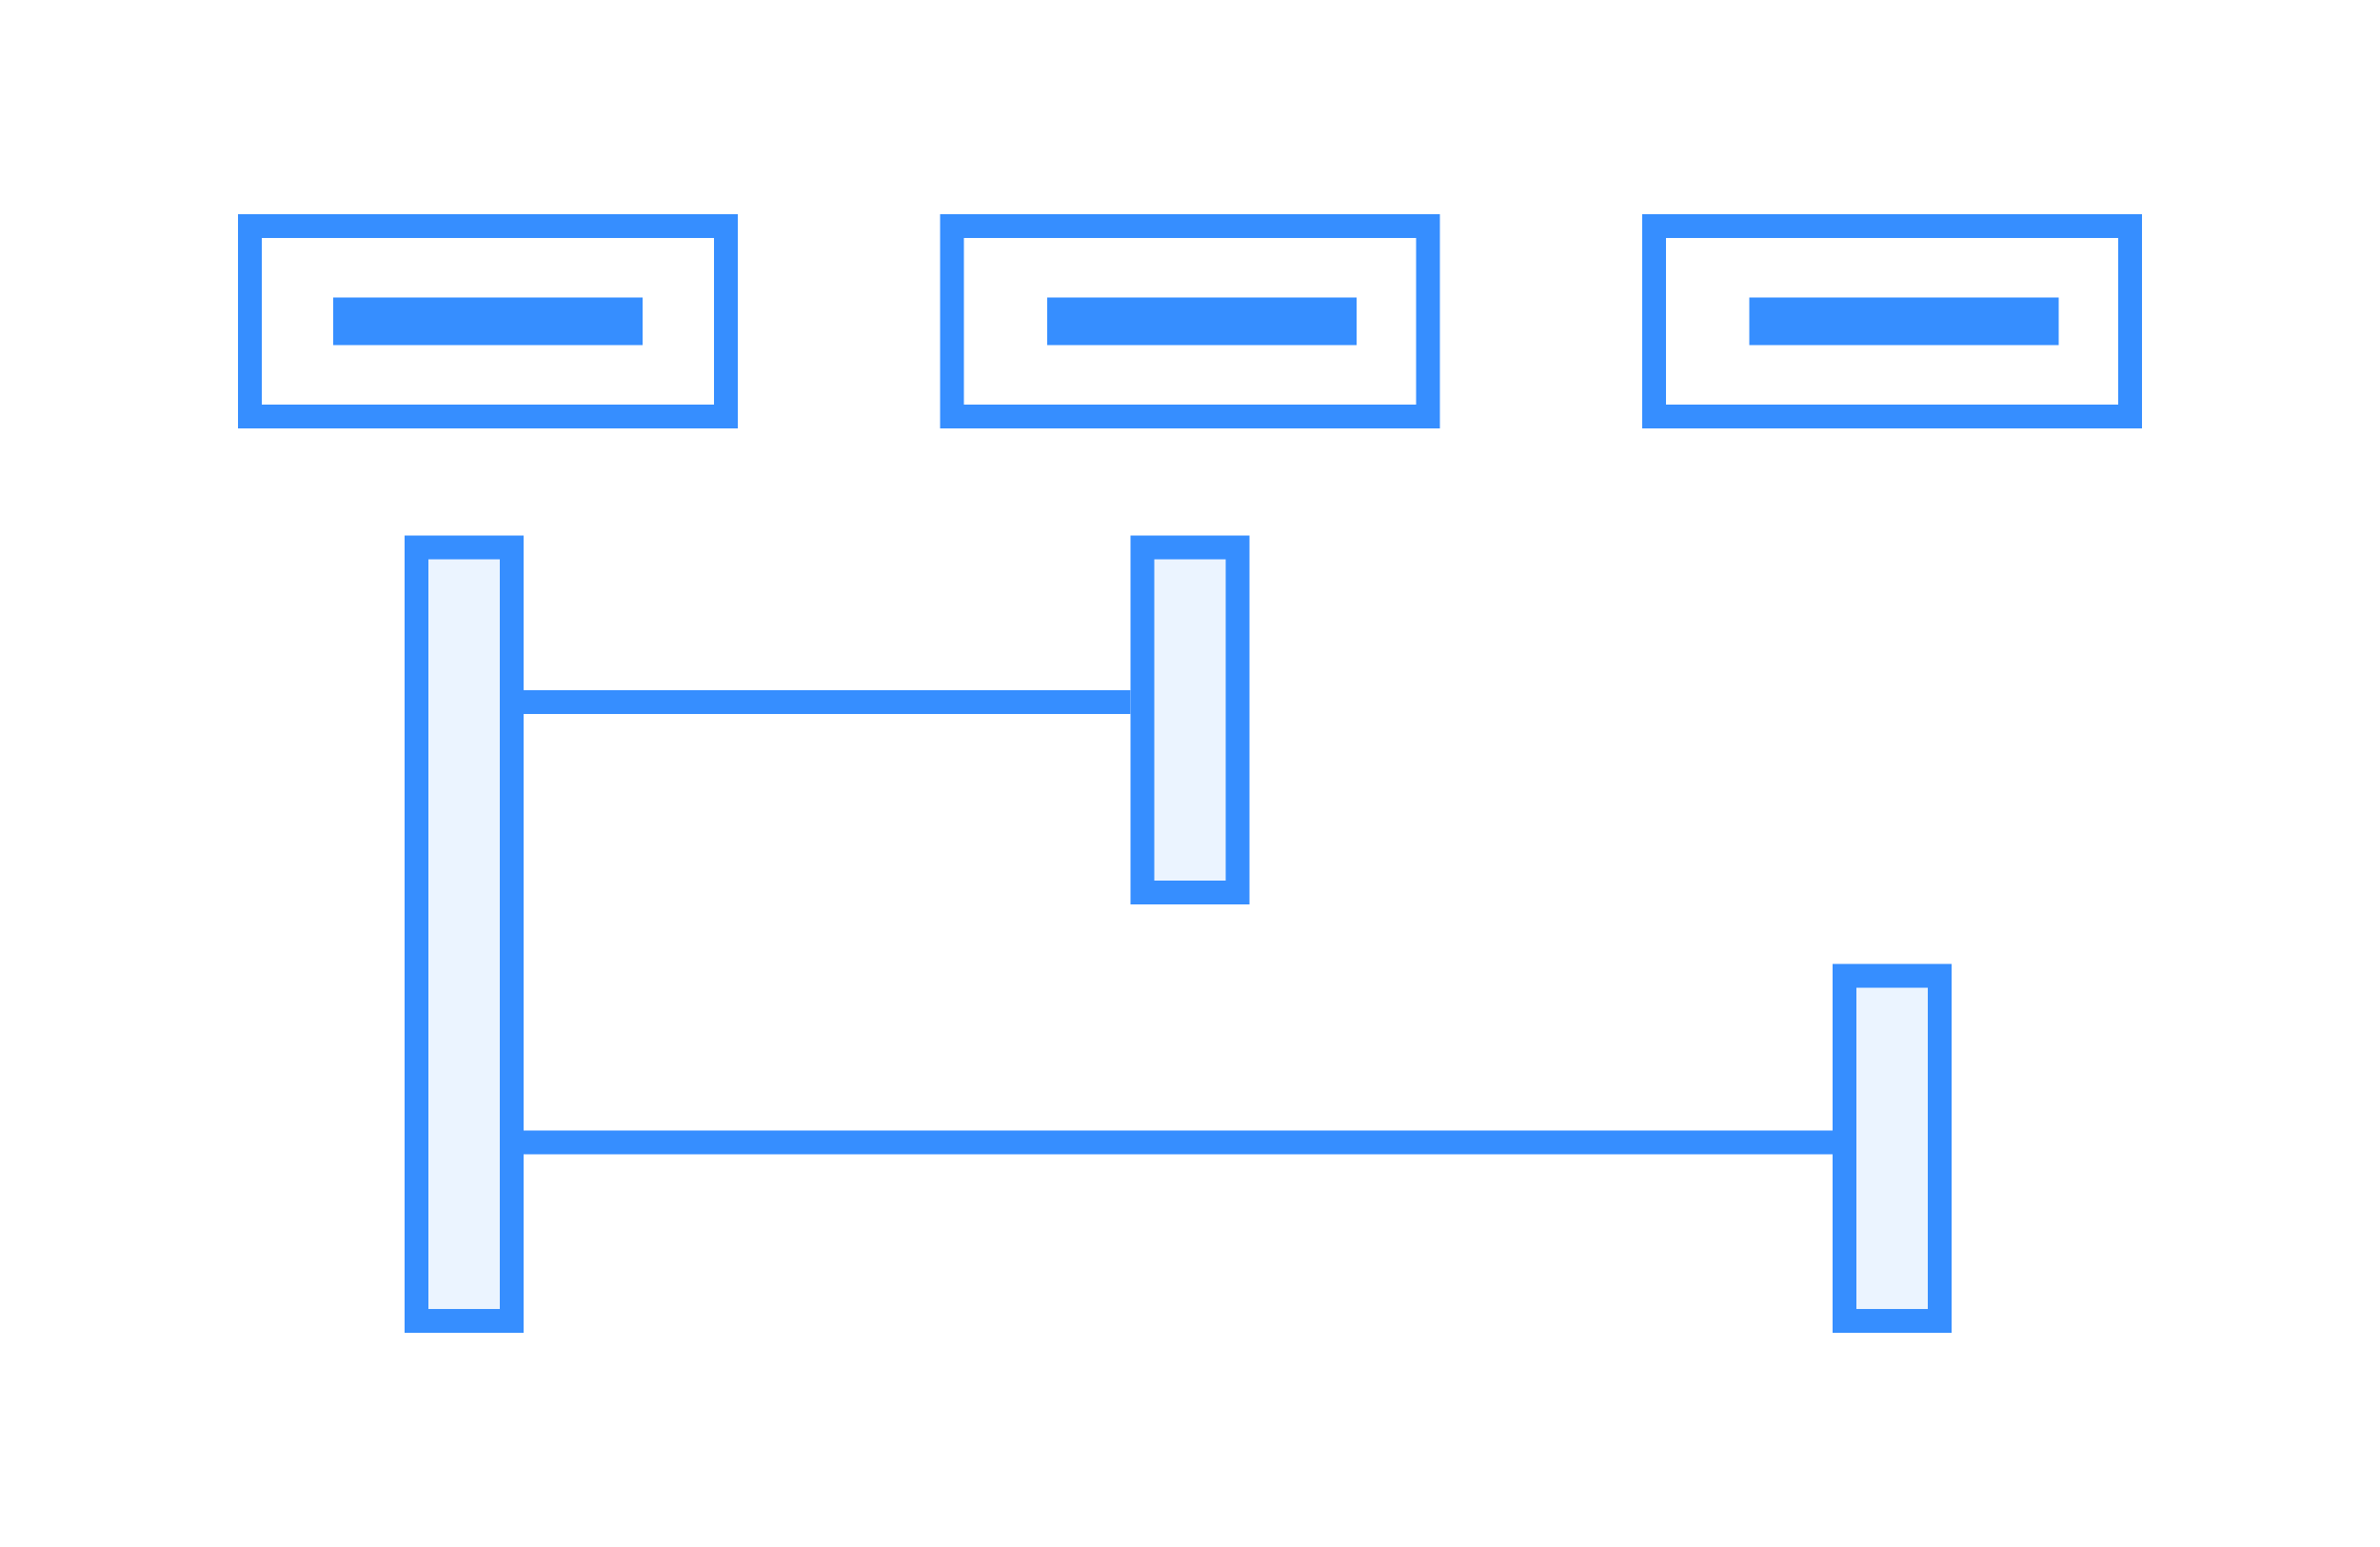
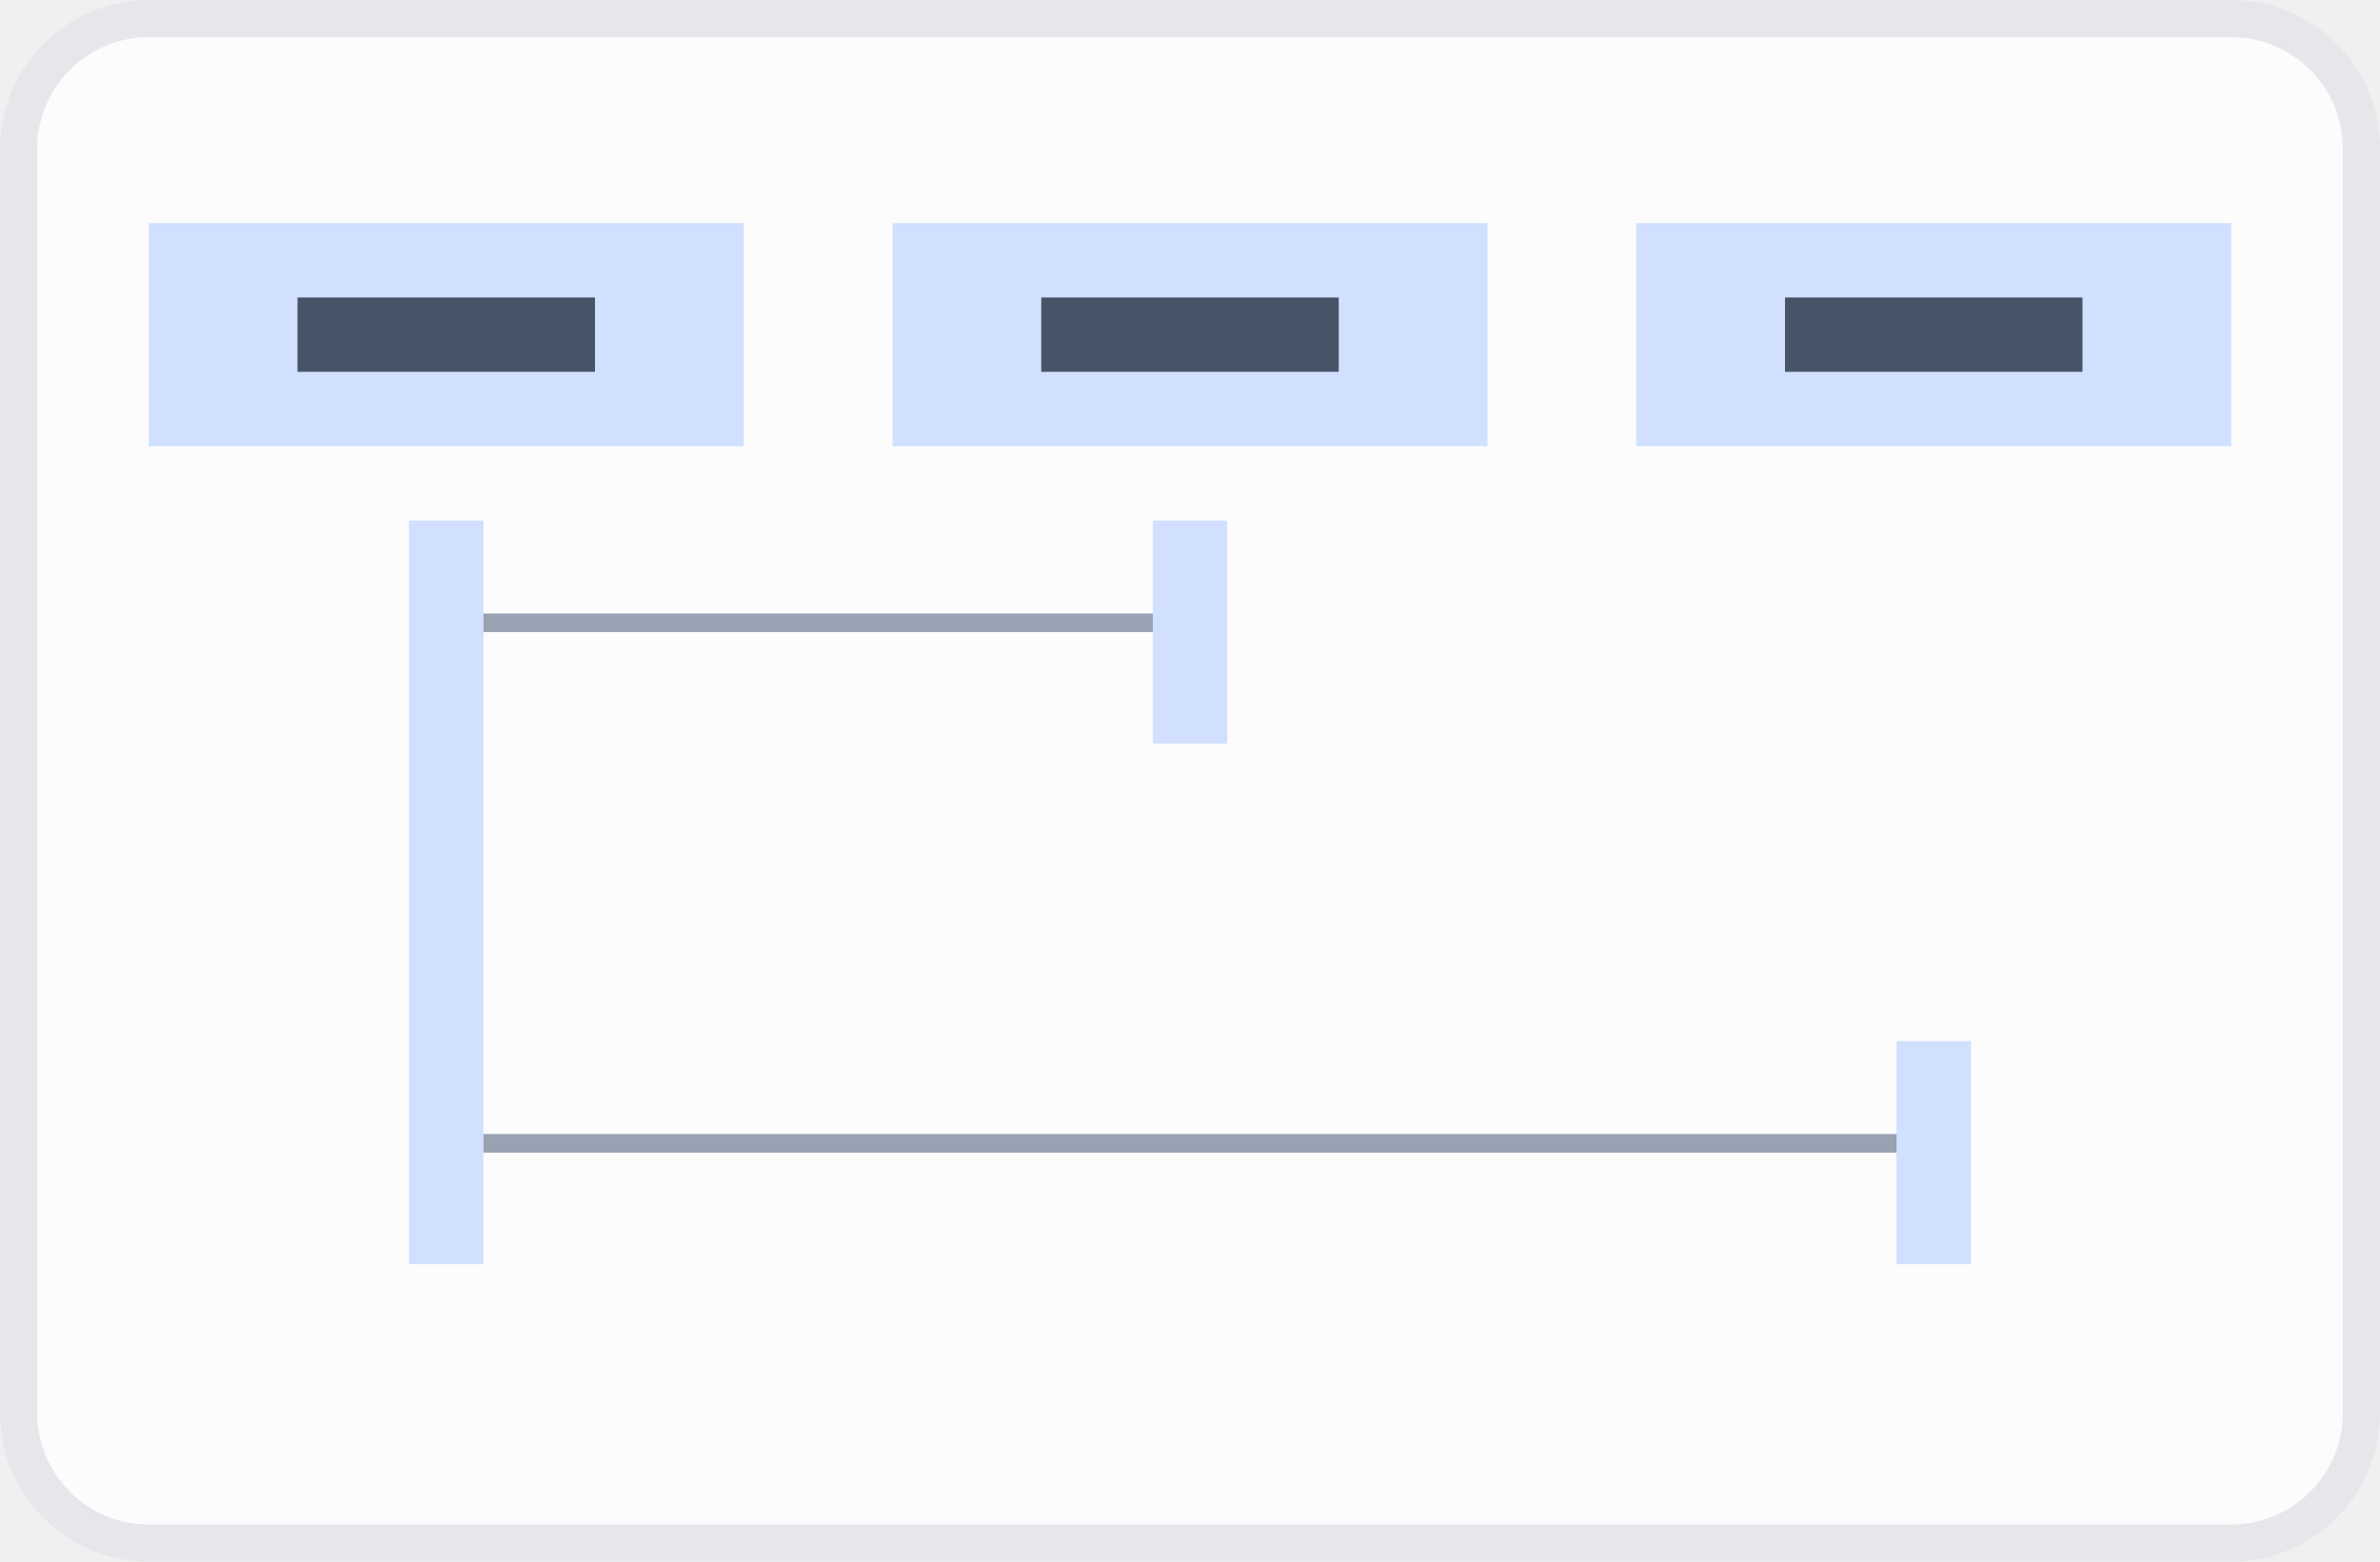
- <svg xmlns="http://www.w3.org/2000/svg" width="100%" height="100%" viewBox="0 0 200 130" fill="none">
-   <rect width="200" height="130" fill="white" />
-   <rect x="21" y="19" width="40" height="16" stroke="#368EFF" stroke-width="2" />
-   <rect x="43" y="46" width="65" height="8" transform="rotate(90 43 46)" fill="#EBF4FF" stroke="#368EFF" stroke-width="2" />
-   <rect x="104" y="46" width="29" height="8" transform="rotate(90 104 46)" fill="#EBF4FF" stroke="#368EFF" stroke-width="2" />
-   <rect x="163" y="82" width="29" height="8" transform="rotate(90 163 82)" fill="#EBF4FF" stroke="#368EFF" stroke-width="2" />
-   <rect x="139" y="19" width="40" height="16" stroke="#368EFF" stroke-width="2" />
-   <rect x="80" y="19" width="40" height="16" stroke="#368EFF" stroke-width="2" />
-   <line x1="44" y1="59" x2="95" y2="59" stroke="#368EFF" stroke-width="2" />
-   <line x1="44" y1="96" x2="154" y2="96" stroke="#368EFF" stroke-width="2" />
-   <rect x="28" y="25" width="26" height="4" fill="#368EFF" />
-   <rect x="88" y="25" width="26" height="4" fill="#368EFF" />
-   <rect x="147" y="25" width="26" height="4" fill="#368EFF" />
+ <svg xmlns="http://www.w3.org/2000/svg" width="64" height="42" viewBox="0 0 64 42" fill="none">
+   <rect x="0.5" y="0.5" width="63" height="41" rx="3.5" fill="#FCFCFD" />
+   <rect x="0.5" y="0.5" width="63" height="41" rx="3.5" stroke="#E6E7EB" />
+   <rect x="4" y="6" width="16" height="6" fill="#D1E0FF" />
+   <rect x="44" y="6" width="16" height="6" fill="#D1E0FF" />
+   <rect x="24" y="6" width="16" height="6" fill="#D1E0FF" />
+   <rect x="8" y="8" width="8" height="2" fill="#475467" />
+   <rect x="28" y="8" width="8" height="2" fill="#475467" />
+   <rect x="48" y="8" width="8" height="2" fill="#475467" />
+   <rect x="11" y="14" width="2" height="20" fill="#D1E0FF" />
+   <rect x="31" y="14" width="2" height="6" fill="#D1E0FF" />
+   <rect x="51" y="28" width="2" height="6" fill="#D1E0FF" />
+   <line x1="13" y1="16.75" x2="31" y2="16.75" stroke="#98A2B3" stroke-width="0.5" />
+   <line x1="13" y1="30.75" x2="51" y2="30.75" stroke="#98A2B3" stroke-width="0.5" />
</svg>
